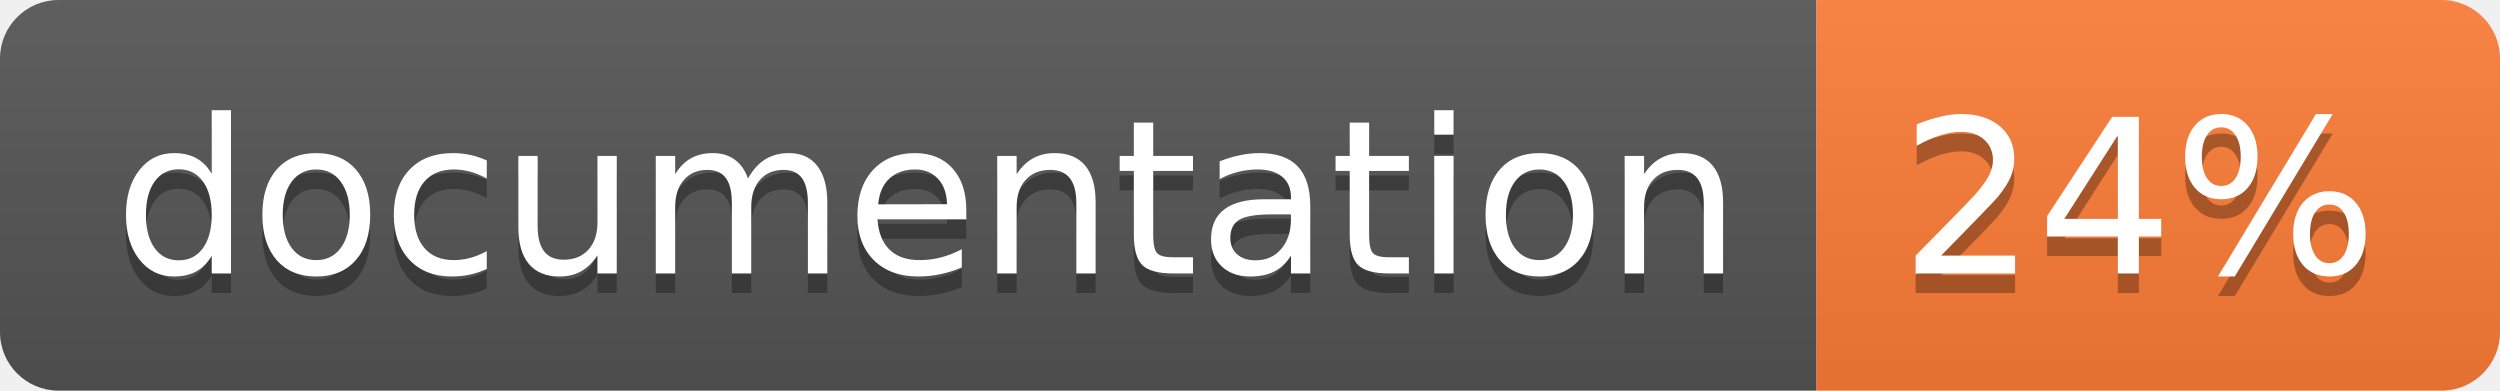
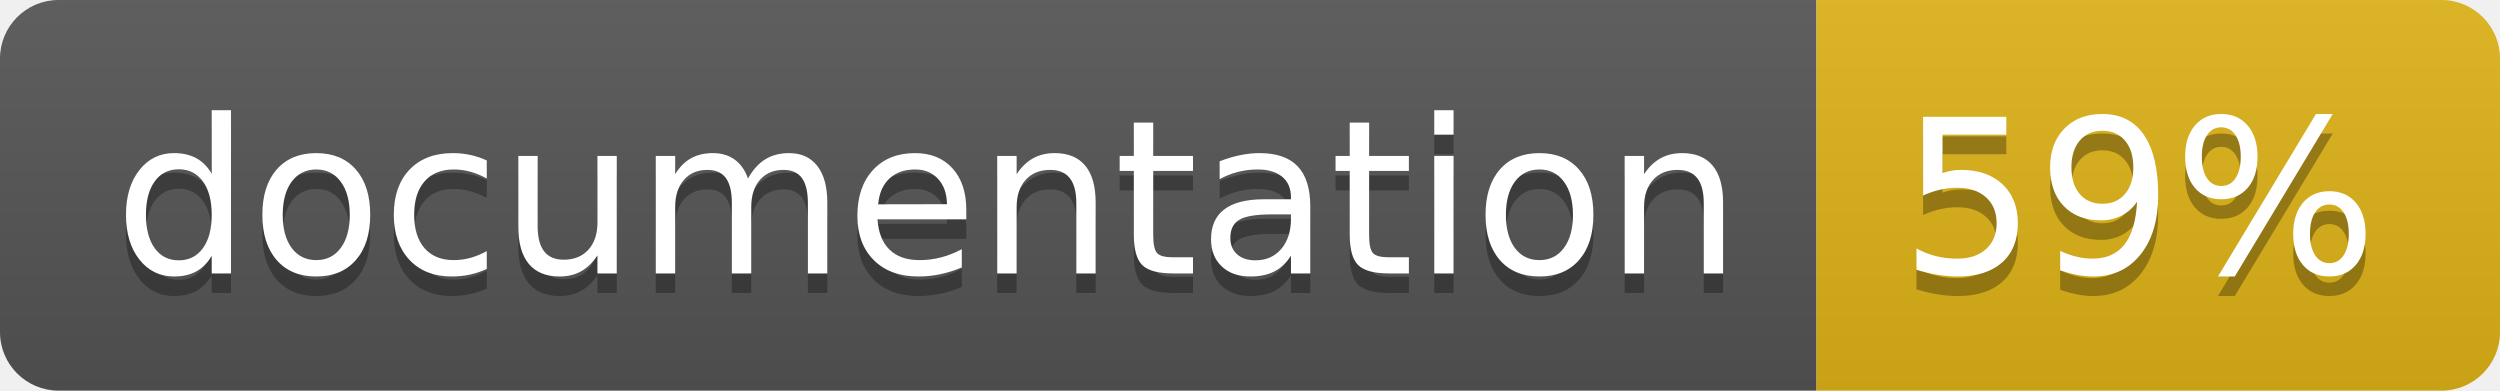
<svg xmlns="http://www.w3.org/2000/svg" width="128" height="20">
  <linearGradient id="b" x2="0" y2="100%">
    <stop offset="0" stop-color="#bbb" stop-opacity=".1" />
    <stop offset="1" stop-opacity=".1" />
  </linearGradient>
  <clipPath id="a">
    <rect width="128" height="20" rx="3" fill="#fff" />
  </clipPath>
  <g clip-path="url(#a)">
    <path fill="#555" d="M0 0h93v20H0z" />
-     <path fill="#fe7d37" d="M93 0h35v20H93z" />
+     <path fill="#dfb317" d="M93 0h35v20H93z" />
    <path fill="url(#b)" d="M0 0h128v20H0z" />
  </g>
  <g fill="#fff" text-anchor="middle" font-family="DejaVu Sans,Verdana,Geneva,sans-serif" font-size="110">
    <text x="475" y="150" fill="#010101" fill-opacity=".3" transform="scale(.1)" textLength="830">
      documentation
    </text>
    <text x="475" y="140" transform="scale(.1)" textLength="830">
      documentation
    </text>
    <text x="1095" y="150" fill="#010101" fill-opacity=".3" transform="scale(.1)" textLength="250">
-       24%
+       59%
    </text>
    <text x="1095" y="140" transform="scale(.1)" textLength="250">
-       24%
+       59%
    </text>
  </g>
</svg>
